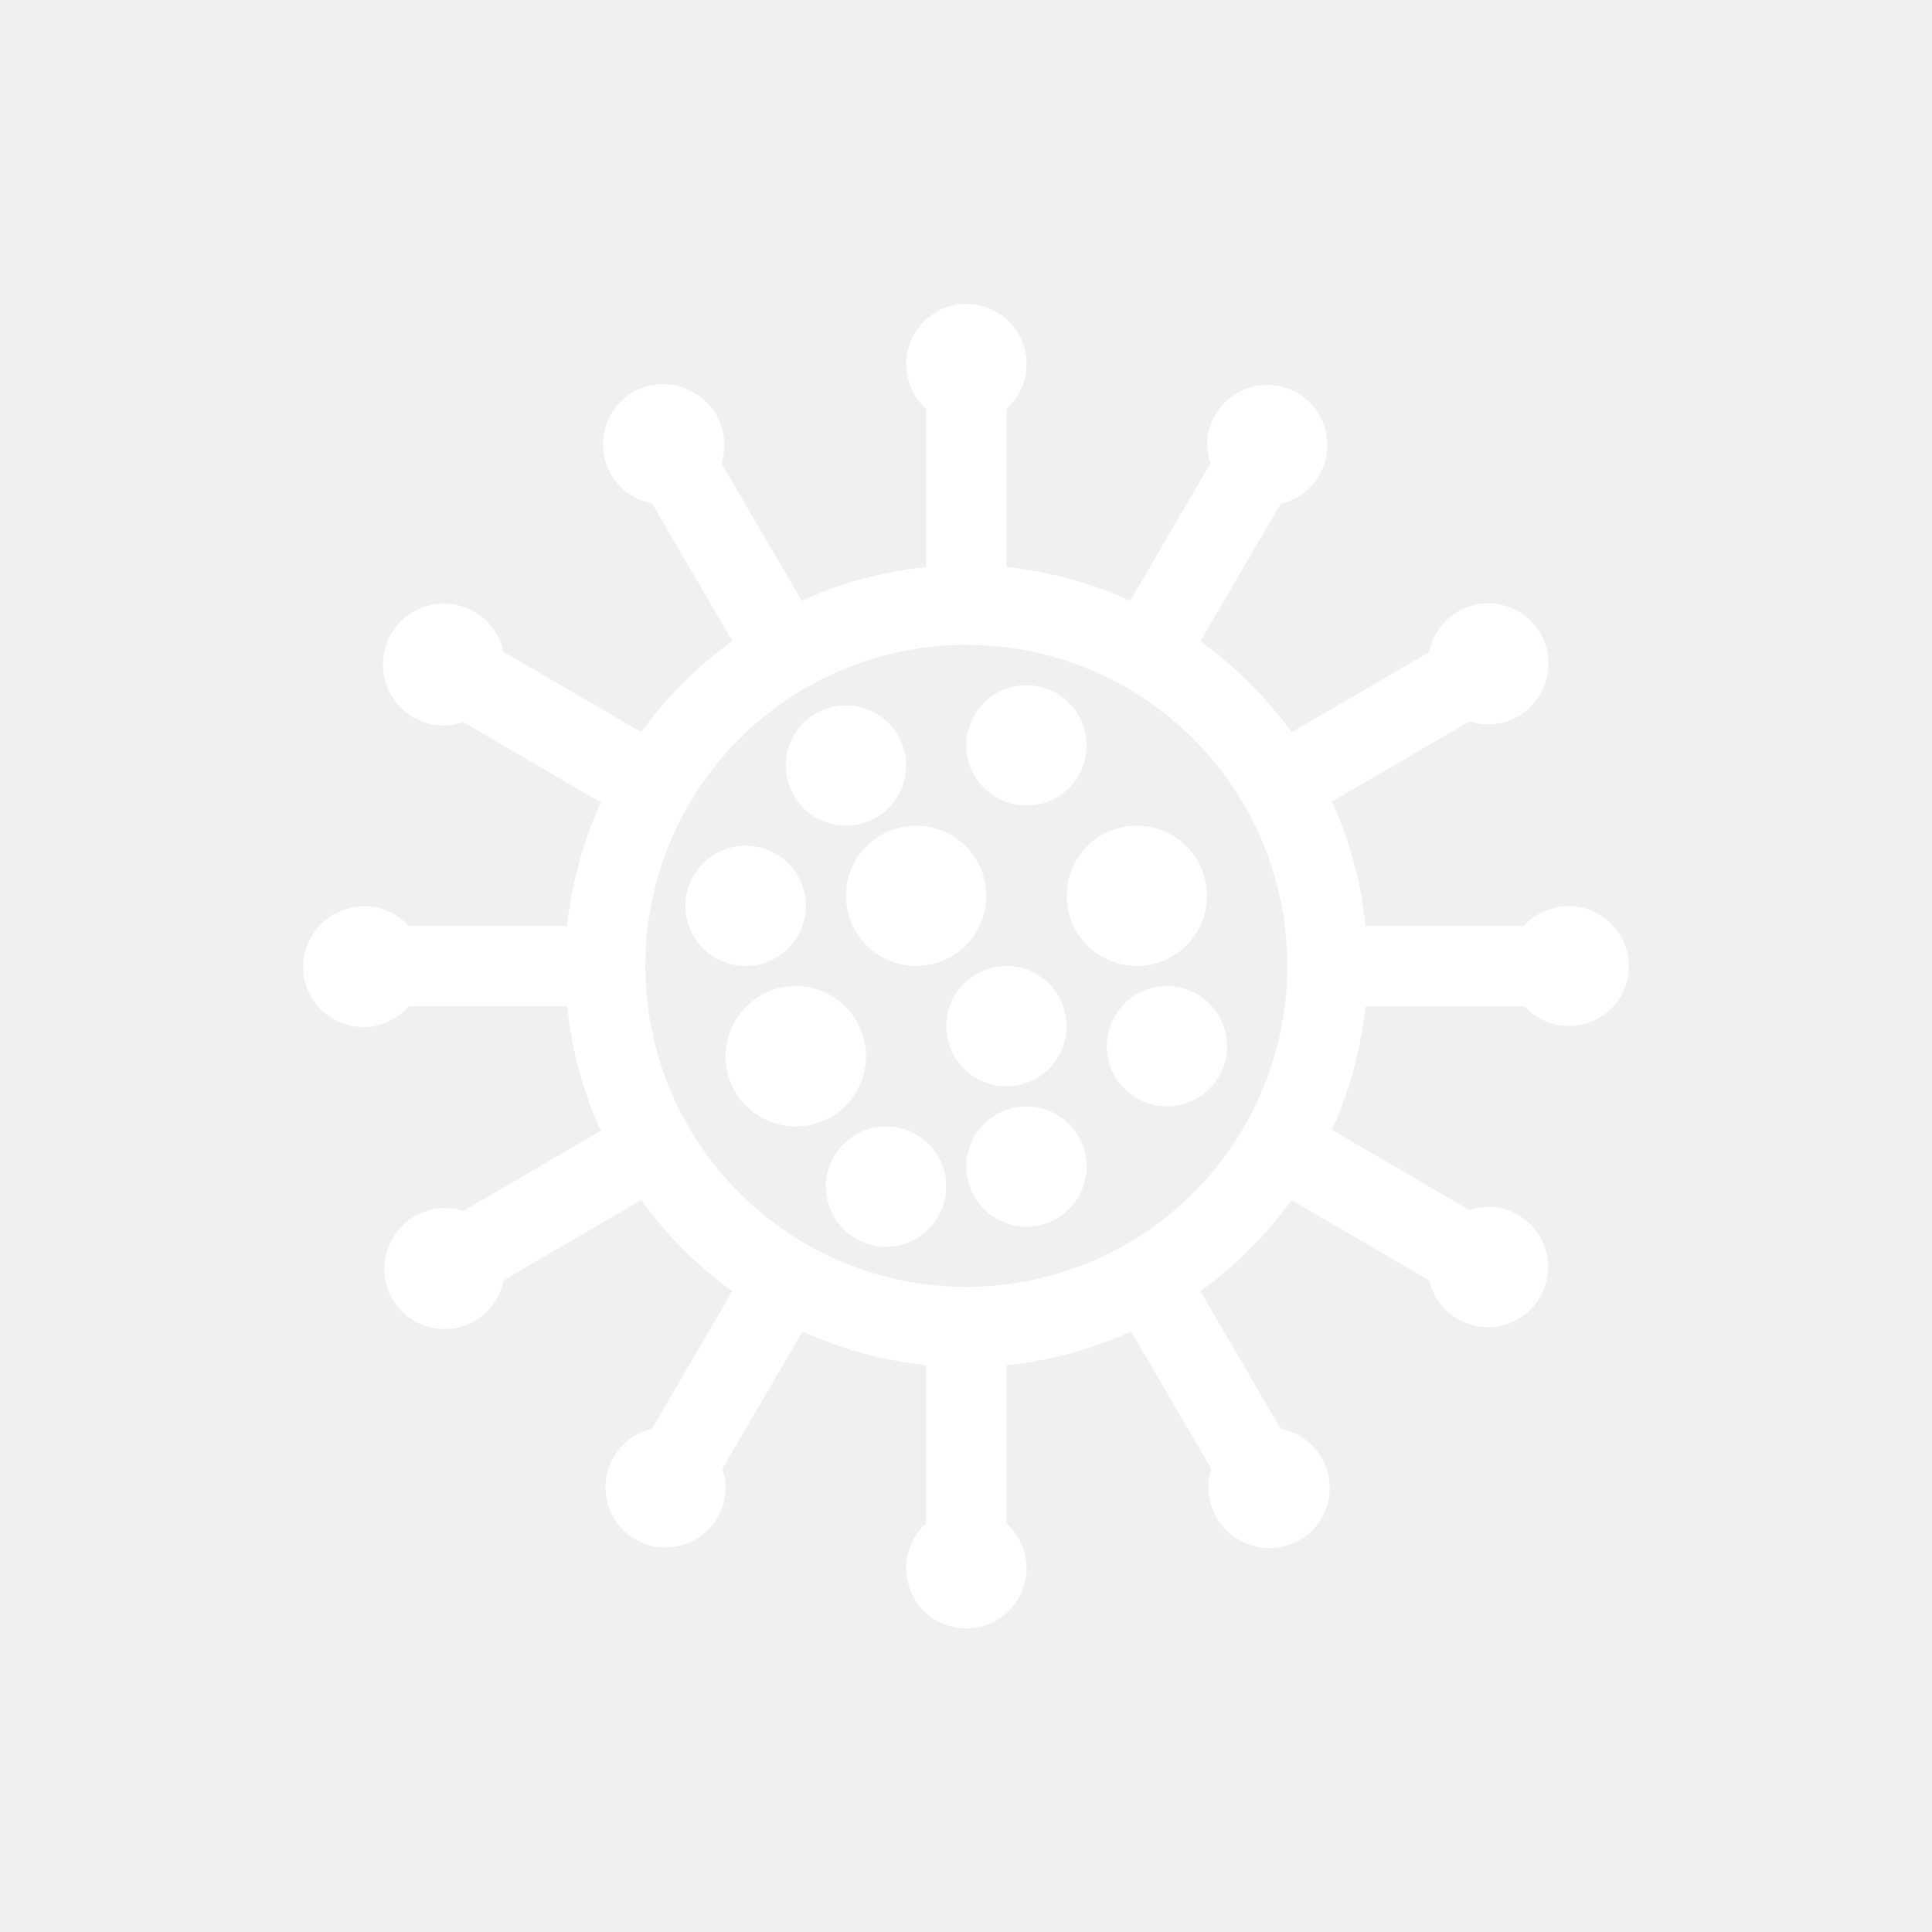
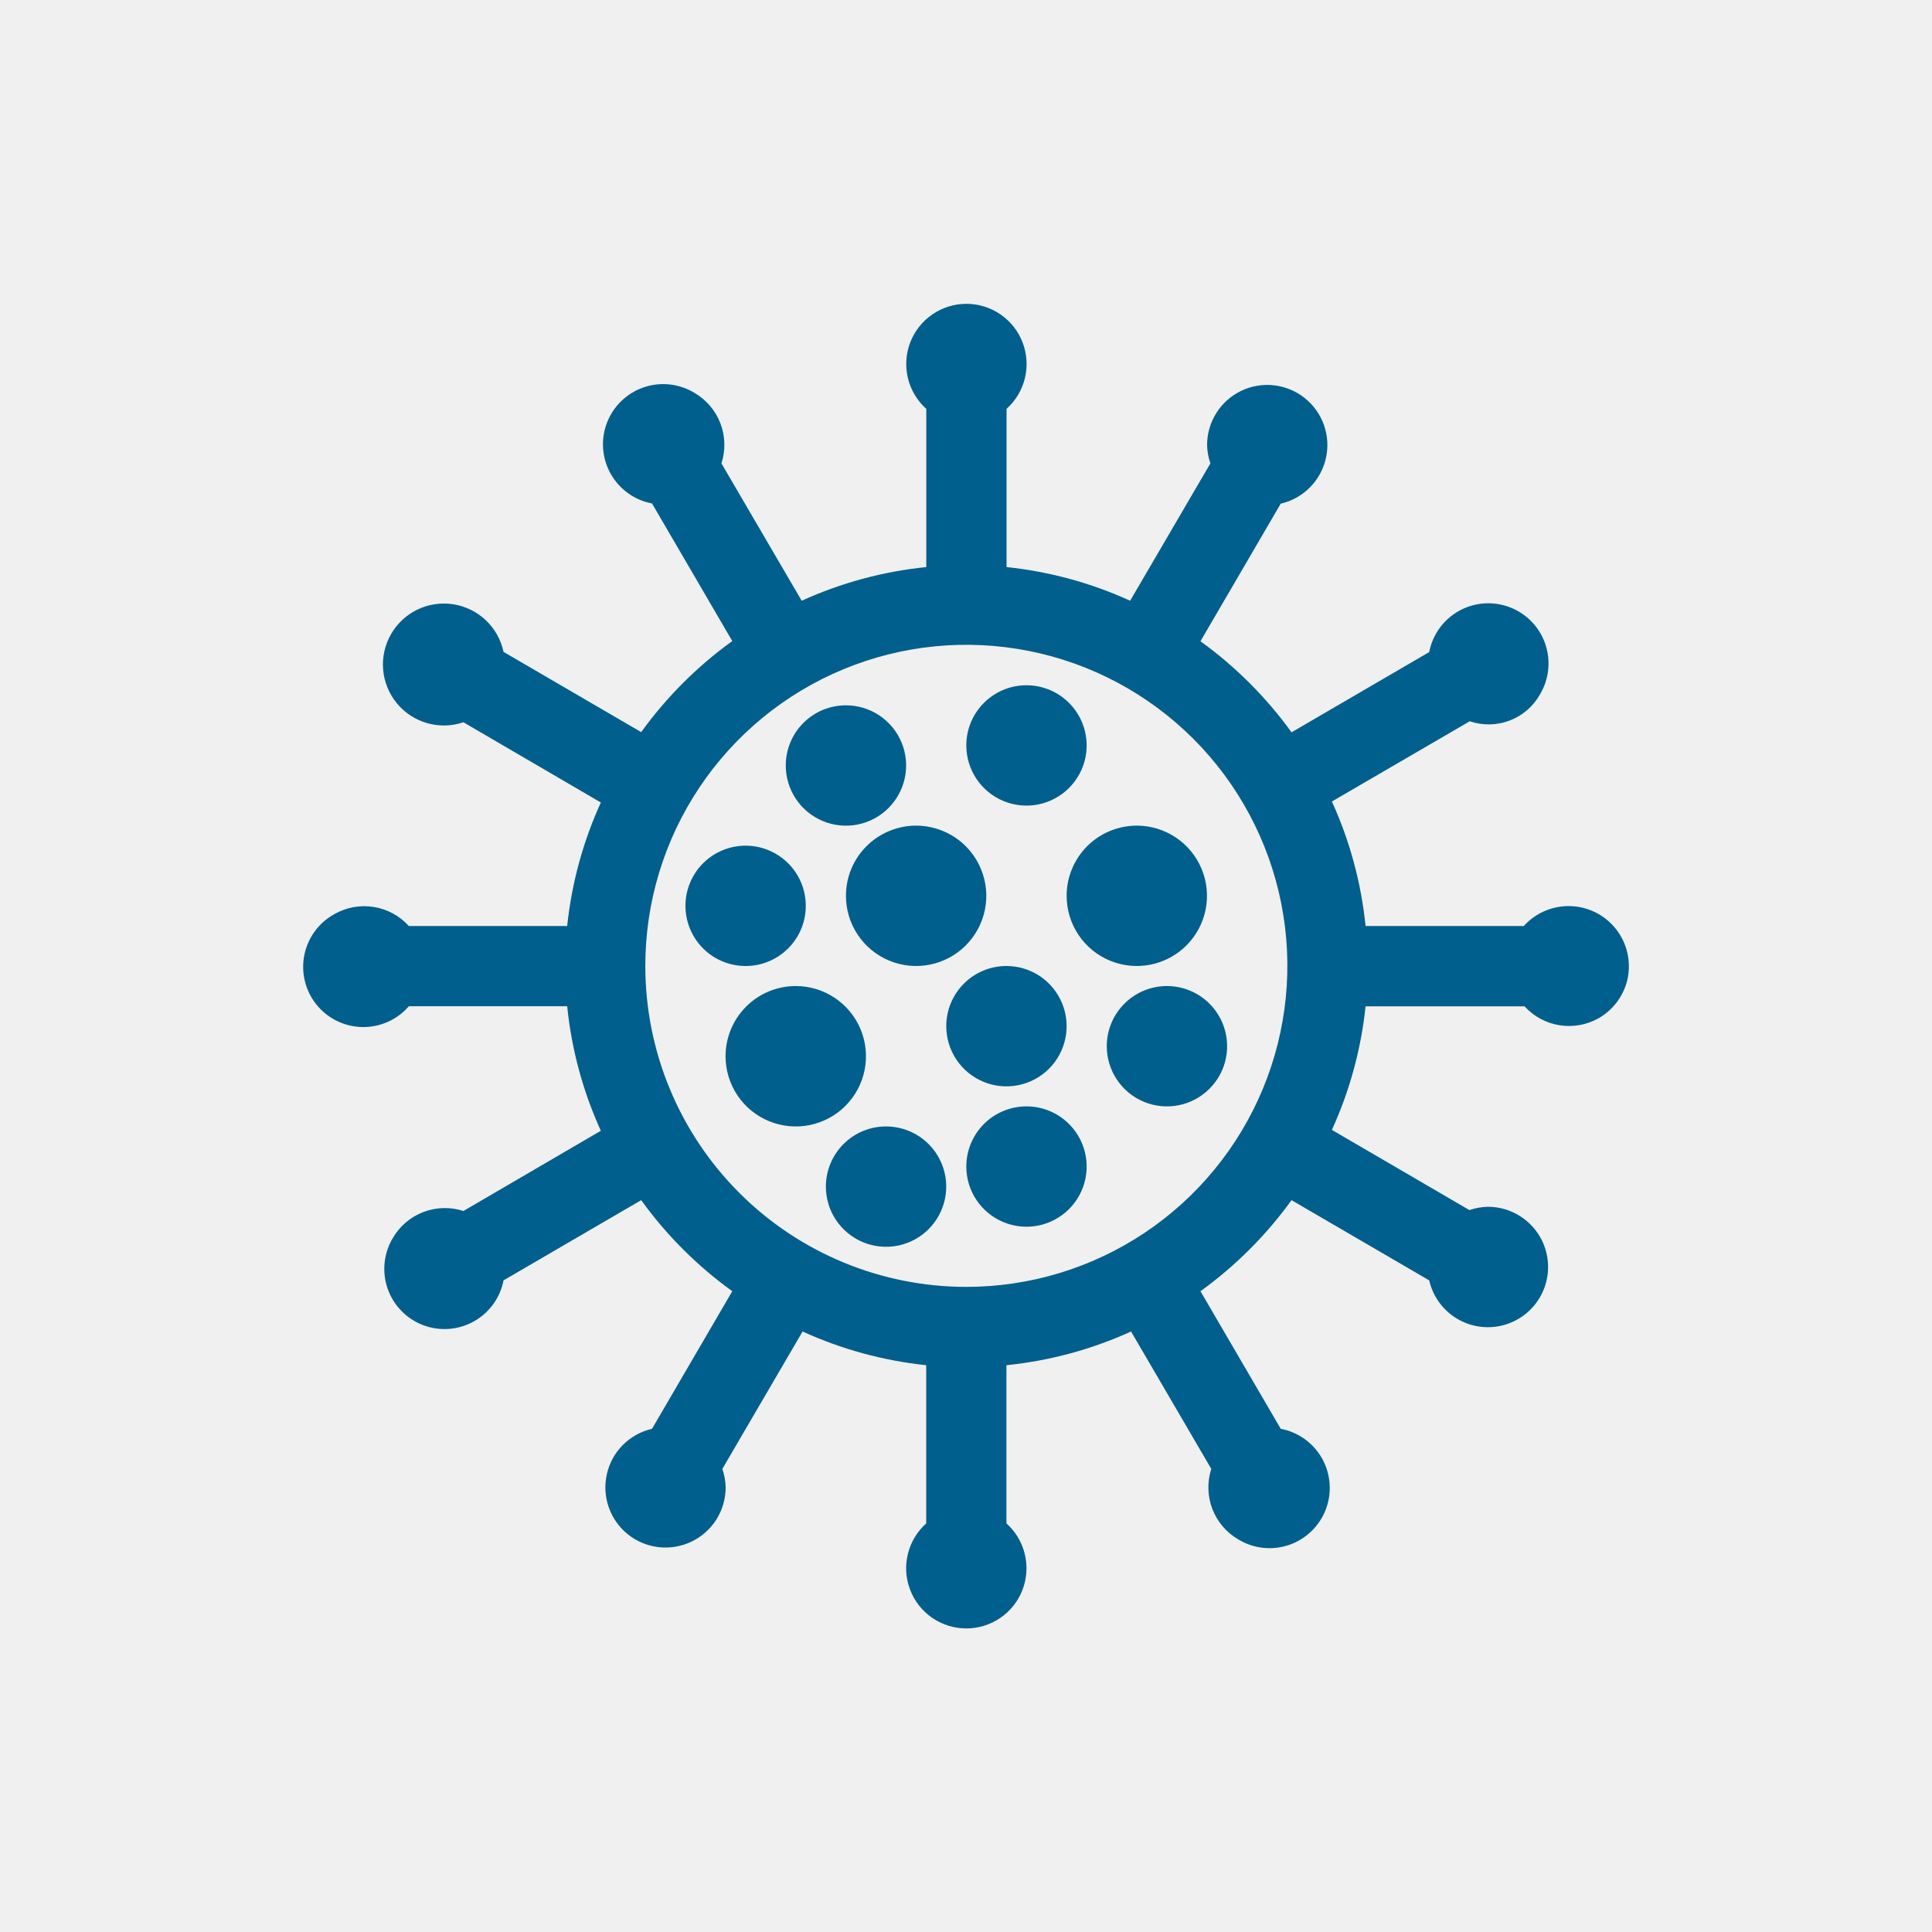
<svg xmlns="http://www.w3.org/2000/svg" width="70" height="70" viewBox="0 0 70 70" fill="none">
  <g clip-path="url(#clip0_94_300)">
-     <path fill-rule="evenodd" clip-rule="evenodd" d="M57.056 32.84C56.714 32.806 56.368 32.852 56.047 32.975C55.726 33.099 55.439 33.296 55.208 33.552H49.477C49.319 31.991 48.907 30.467 48.257 29.04L53.252 26.133C53.723 26.294 54.235 26.284 54.7 26.106C55.165 25.929 55.553 25.594 55.796 25.16C55.96 24.887 56.062 24.581 56.094 24.264C56.127 23.947 56.09 23.627 55.986 23.326C55.882 23.025 55.713 22.75 55.491 22.521C55.27 22.293 55 22.115 54.703 22.002C54.405 21.888 54.086 21.841 53.769 21.863C53.451 21.886 53.142 21.978 52.864 22.133C52.585 22.288 52.344 22.502 52.157 22.76C51.971 23.018 51.842 23.314 51.782 23.626L46.795 26.533C45.878 25.264 44.764 24.15 43.495 23.234L46.403 18.249C46.802 18.157 47.167 17.955 47.456 17.665C47.745 17.375 47.947 17.01 48.038 16.611C48.13 16.211 48.107 15.795 47.972 15.408C47.837 15.021 47.596 14.68 47.276 14.424C46.956 14.168 46.571 14.008 46.164 13.961C45.758 13.914 45.346 13.982 44.976 14.158C44.606 14.335 44.294 14.612 44.074 14.957C43.855 15.303 43.737 15.704 43.735 16.113C43.739 16.343 43.779 16.571 43.855 16.789L40.947 21.766C39.53 21.12 38.018 20.708 36.469 20.546V14.814C36.798 14.519 37.03 14.132 37.134 13.703C37.238 13.274 37.209 12.823 37.052 12.41C36.894 11.998 36.615 11.643 36.252 11.393C35.888 11.142 35.457 11.008 35.015 11.008C34.574 11.008 34.142 11.142 33.779 11.393C33.415 11.643 33.136 11.998 32.978 12.41C32.821 12.823 32.792 13.274 32.896 13.703C33 14.132 33.232 14.519 33.561 14.814V20.546C32 20.704 30.475 21.116 29.047 21.766L26.139 16.789C26.293 16.315 26.279 15.802 26.101 15.337C25.922 14.871 25.589 14.481 25.158 14.232C24.884 14.066 24.578 13.963 24.261 13.929C23.943 13.895 23.622 13.931 23.32 14.035C23.018 14.139 22.742 14.307 22.513 14.529C22.283 14.751 22.105 15.021 21.991 15.319C21.877 15.617 21.829 15.937 21.852 16.256C21.876 16.574 21.968 16.884 22.124 17.162C22.28 17.441 22.495 17.682 22.754 17.869C23.013 18.055 23.31 18.183 23.624 18.242L26.532 23.227C25.262 24.143 24.148 25.257 23.232 26.526L18.244 23.619C18.152 23.181 17.928 22.781 17.603 22.473C17.277 22.165 16.866 21.963 16.424 21.894C15.981 21.825 15.528 21.892 15.124 22.086C14.72 22.281 14.386 22.593 14.164 22.983C13.942 23.372 13.844 23.819 13.882 24.266C13.921 24.712 14.094 25.136 14.379 25.482C14.664 25.828 15.047 26.078 15.478 26.201C15.909 26.324 16.367 26.313 16.791 26.169L21.77 29.076C21.124 30.492 20.712 32.003 20.55 33.552H14.814C14.48 33.182 14.029 32.938 13.537 32.86C13.046 32.782 12.542 32.875 12.11 33.123C11.831 33.277 11.589 33.491 11.402 33.748C11.214 34.006 11.085 34.302 11.024 34.615C10.963 34.928 10.972 35.25 11.049 35.559C11.126 35.869 11.27 36.157 11.471 36.405C11.672 36.652 11.924 36.853 12.211 36.992C12.497 37.132 12.811 37.207 13.13 37.212C13.449 37.217 13.764 37.152 14.055 37.022C14.346 36.892 14.605 36.699 14.814 36.458H20.55C20.708 38.018 21.12 39.542 21.77 40.97L16.791 43.876C16.317 43.723 15.804 43.736 15.338 43.915C14.873 44.093 14.482 44.425 14.232 44.857C14.069 45.13 13.968 45.435 13.935 45.752C13.903 46.068 13.94 46.388 14.044 46.688C14.149 46.989 14.317 47.263 14.539 47.491C14.76 47.72 15.029 47.897 15.326 48.011C15.623 48.124 15.941 48.171 16.259 48.149C16.576 48.126 16.884 48.035 17.163 47.88C17.441 47.726 17.682 47.512 17.869 47.255C18.055 46.998 18.184 46.703 18.244 46.39L23.232 43.484C24.148 44.753 25.262 45.867 26.532 46.783L23.624 51.768C23.225 51.859 22.859 52.062 22.57 52.352C22.28 52.642 22.078 53.008 21.988 53.408C21.897 53.807 21.92 54.225 22.056 54.611C22.191 54.998 22.433 55.339 22.753 55.595C23.073 55.85 23.459 56.01 23.867 56.057C24.274 56.103 24.686 56.033 25.055 55.856C25.425 55.679 25.737 55.401 25.956 55.054C26.174 54.708 26.291 54.306 26.292 53.896C26.288 53.666 26.247 53.438 26.172 53.221L29.079 48.243C30.496 48.889 32.009 49.301 33.558 49.464V55.196C33.229 55.49 32.997 55.878 32.893 56.307C32.788 56.736 32.817 57.187 32.975 57.599C33.132 58.012 33.411 58.367 33.775 58.617C34.139 58.867 34.57 59.001 35.011 59.001C35.453 59.001 35.884 58.867 36.248 58.617C36.612 58.367 36.891 58.012 37.048 57.599C37.206 57.187 37.234 56.736 37.13 56.307C37.026 55.878 36.794 55.49 36.465 55.196V49.464C38.027 49.306 39.551 48.893 40.98 48.243L43.887 53.221C43.734 53.695 43.748 54.208 43.926 54.673C44.105 55.138 44.438 55.528 44.869 55.778C45.142 55.943 45.448 56.047 45.766 56.081C46.083 56.115 46.405 56.078 46.707 55.975C47.009 55.871 47.284 55.702 47.514 55.48C47.744 55.258 47.922 54.989 48.036 54.691C48.15 54.392 48.197 54.073 48.174 53.754C48.151 53.436 48.058 53.126 47.903 52.847C47.747 52.568 47.532 52.327 47.273 52.141C47.013 51.954 46.716 51.827 46.403 51.768L43.495 46.783C44.764 45.867 45.878 44.753 46.795 43.484L51.782 46.39C51.873 46.791 52.076 47.157 52.366 47.447C52.656 47.738 53.022 47.941 53.422 48.032C53.823 48.124 54.241 48.101 54.628 47.965C55.016 47.83 55.357 47.588 55.614 47.267C55.87 46.946 56.03 46.56 56.077 46.152C56.123 45.744 56.053 45.331 55.876 44.961C55.698 44.591 55.419 44.279 55.072 44.06C54.725 43.841 54.323 43.724 53.912 43.724C53.683 43.728 53.456 43.768 53.24 43.844L48.257 40.938C48.903 39.521 49.315 38.01 49.477 36.462H55.237C55.57 36.827 56.017 37.069 56.506 37.147C56.994 37.225 57.495 37.134 57.925 36.89C58.426 36.602 58.792 36.127 58.945 35.57C59.026 35.265 59.039 34.946 58.985 34.635C58.931 34.324 58.809 34.029 58.63 33.77C58.45 33.51 58.217 33.293 57.945 33.132C57.673 32.972 57.37 32.872 57.056 32.84ZM23.381 35C23.379 32.699 24.061 30.45 25.338 28.536C26.615 26.622 28.432 25.131 30.557 24.249C32.682 23.368 35.021 23.137 37.278 23.585C39.535 24.033 41.608 25.141 43.235 26.767C44.862 28.394 45.971 30.467 46.42 32.723C46.869 34.98 46.639 37.319 45.758 39.445C44.878 41.57 43.387 43.387 41.474 44.666C39.561 45.944 37.312 46.626 35.011 46.626C31.927 46.626 28.969 45.401 26.788 43.221C24.607 41.041 23.381 38.084 23.381 35ZM41.191 29.914C41.694 29.915 42.185 30.064 42.603 30.344C43.021 30.624 43.346 31.021 43.538 31.486C43.731 31.95 43.781 32.462 43.682 32.955C43.584 33.448 43.341 33.901 42.986 34.256C42.63 34.611 42.177 34.853 41.684 34.951C41.191 35.049 40.679 34.999 40.215 34.806C39.75 34.614 39.353 34.288 39.074 33.87C38.795 33.452 38.646 32.96 38.646 32.457C38.646 32.123 38.712 31.792 38.84 31.483C38.967 31.175 39.155 30.894 39.391 30.658C39.628 30.422 39.908 30.235 40.217 30.107C40.526 29.98 40.857 29.914 41.191 29.914ZM33.194 29.914C33.697 29.915 34.188 30.064 34.606 30.343C35.025 30.623 35.35 31.02 35.542 31.485C35.735 31.95 35.785 32.461 35.687 32.954C35.588 33.447 35.346 33.9 34.99 34.256C34.635 34.611 34.182 34.853 33.689 34.951C33.195 35.049 32.684 34.999 32.219 34.806C31.755 34.614 31.358 34.288 31.079 33.87C30.799 33.452 30.65 32.96 30.65 32.457C30.65 32.123 30.716 31.791 30.844 31.482C30.973 31.173 31.16 30.893 31.397 30.657C31.634 30.42 31.916 30.233 32.225 30.106C32.534 29.979 32.866 29.913 33.2 29.914H33.194ZM28.832 35.726C29.335 35.726 29.827 35.875 30.245 36.155C30.664 36.434 30.99 36.832 31.182 37.296C31.375 37.761 31.425 38.273 31.327 38.766C31.229 39.26 30.987 39.713 30.631 40.069C30.275 40.425 29.822 40.667 29.328 40.765C28.835 40.863 28.323 40.813 27.859 40.62C27.394 40.428 26.996 40.102 26.717 39.683C26.437 39.265 26.288 38.773 26.288 38.27C26.288 37.595 26.556 36.949 27.034 36.471C27.511 35.994 28.157 35.726 28.832 35.726ZM37.193 40.086C37.624 40.086 38.045 40.214 38.404 40.454C38.762 40.693 39.041 41.034 39.206 41.432C39.371 41.831 39.414 42.269 39.33 42.692C39.245 43.115 39.038 43.503 38.733 43.808C38.428 44.113 38.039 44.321 37.616 44.405C37.193 44.489 36.755 44.445 36.357 44.28C35.958 44.115 35.618 43.836 35.378 43.477C35.139 43.119 35.011 42.697 35.011 42.266C35.011 41.688 35.241 41.133 35.65 40.724C36.059 40.315 36.614 40.086 37.193 40.086ZM42.281 35.726C42.712 35.726 43.133 35.854 43.492 36.093C43.85 36.333 44.13 36.673 44.295 37.072C44.46 37.47 44.503 37.909 44.419 38.332C44.335 38.755 44.127 39.143 43.822 39.448C43.517 39.753 43.129 39.961 42.706 40.045C42.283 40.129 41.844 40.086 41.446 39.921C41.048 39.756 40.707 39.476 40.468 39.118C40.228 38.759 40.1 38.338 40.1 37.906C40.1 37.328 40.33 36.774 40.739 36.365C41.148 35.956 41.702 35.726 42.281 35.726ZM37.193 24.828C37.624 24.828 38.045 24.956 38.404 25.196C38.762 25.435 39.041 25.776 39.206 26.174C39.371 26.573 39.414 27.011 39.33 27.434C39.245 27.857 39.038 28.245 38.733 28.55C38.428 28.855 38.039 29.062 37.616 29.147C37.193 29.231 36.755 29.187 36.357 29.022C35.958 28.857 35.618 28.578 35.378 28.219C35.139 27.861 35.011 27.439 35.011 27.008C35.011 26.721 35.067 26.438 35.177 26.173C35.287 25.909 35.447 25.668 35.65 25.466C35.853 25.263 36.093 25.103 36.358 24.993C36.622 24.884 36.906 24.827 37.193 24.828ZM27.015 30.64C27.447 30.64 27.868 30.768 28.227 31.008C28.585 31.247 28.865 31.588 29.03 31.986C29.195 32.385 29.238 32.823 29.154 33.246C29.07 33.669 28.862 34.058 28.557 34.362C28.252 34.667 27.864 34.875 27.441 34.959C27.018 35.043 26.579 35 26.181 34.835C25.782 34.67 25.442 34.391 25.202 34.032C24.963 33.674 24.835 33.252 24.835 32.821C24.835 32.534 24.891 32.251 25.001 31.986C25.11 31.722 25.271 31.481 25.473 31.279C25.676 31.076 25.916 30.916 26.181 30.806C26.445 30.697 26.729 30.64 27.015 30.64ZM36.465 35C36.897 35 37.318 35.128 37.677 35.367C38.035 35.607 38.315 35.948 38.48 36.346C38.645 36.745 38.688 37.183 38.604 37.606C38.52 38.029 38.312 38.418 38.007 38.723C37.702 39.028 37.313 39.235 36.89 39.319C36.467 39.403 36.029 39.36 35.63 39.194C35.232 39.029 34.891 38.75 34.652 38.391C34.412 38.032 34.285 37.611 34.285 37.179C34.285 36.893 34.341 36.609 34.451 36.345C34.56 36.081 34.721 35.84 34.924 35.638C35.126 35.435 35.367 35.275 35.631 35.166C35.895 35.056 36.179 35 36.465 35ZM32.103 40.813C32.535 40.813 32.956 40.941 33.315 41.18C33.673 41.42 33.953 41.761 34.118 42.159C34.283 42.557 34.326 42.996 34.242 43.419C34.157 43.842 33.95 44.23 33.645 44.535C33.34 44.84 32.951 45.048 32.528 45.132C32.105 45.216 31.666 45.172 31.268 45.007C30.87 44.842 30.529 44.562 30.29 44.204C30.05 43.845 29.923 43.423 29.923 42.992C29.923 42.414 30.153 41.86 30.562 41.451C30.971 41.042 31.525 40.813 32.103 40.813ZM30.65 25.555C31.081 25.555 31.503 25.683 31.862 25.922C32.22 26.162 32.5 26.503 32.665 26.901C32.83 27.299 32.873 27.738 32.789 28.161C32.704 28.584 32.496 28.973 32.191 29.277C31.886 29.582 31.498 29.79 31.075 29.874C30.652 29.958 30.213 29.915 29.815 29.749C29.416 29.584 29.076 29.304 28.837 28.946C28.597 28.587 28.469 28.165 28.47 27.734C28.47 27.448 28.526 27.164 28.636 26.9C28.745 26.635 28.906 26.395 29.108 26.193C29.311 25.99 29.551 25.83 29.816 25.72C30.08 25.611 30.364 25.555 30.65 25.555Z" fill="white" />
+     <path fill-rule="evenodd" clip-rule="evenodd" d="M57.056 32.84C56.714 32.806 56.368 32.852 56.047 32.975C55.726 33.099 55.439 33.296 55.208 33.552H49.477C49.319 31.991 48.907 30.467 48.257 29.04L53.252 26.133C53.723 26.294 54.235 26.284 54.7 26.106C55.165 25.929 55.553 25.594 55.796 25.16C55.96 24.887 56.062 24.581 56.094 24.264C56.127 23.947 56.09 23.627 55.986 23.326C55.882 23.025 55.713 22.75 55.491 22.521C55.27 22.293 55 22.115 54.703 22.002C54.405 21.888 54.086 21.841 53.769 21.863C53.451 21.886 53.142 21.978 52.864 22.133C52.585 22.288 52.344 22.502 52.157 22.76C51.971 23.018 51.842 23.314 51.782 23.626L46.795 26.533C45.878 25.264 44.764 24.15 43.495 23.234L46.403 18.249C46.802 18.157 47.167 17.955 47.456 17.665C47.745 17.375 47.947 17.01 48.038 16.611C48.13 16.211 48.107 15.795 47.972 15.408C47.837 15.021 47.596 14.68 47.276 14.424C46.956 14.168 46.571 14.008 46.164 13.961C45.758 13.914 45.346 13.982 44.976 14.158C44.606 14.335 44.294 14.612 44.074 14.957C43.855 15.303 43.737 15.704 43.735 16.113C43.739 16.343 43.779 16.571 43.855 16.789L40.947 21.766C39.53 21.12 38.018 20.708 36.469 20.546V14.814C36.798 14.519 37.03 14.132 37.134 13.703C37.238 13.274 37.209 12.823 37.052 12.41C36.894 11.998 36.615 11.643 36.252 11.393C35.888 11.142 35.457 11.008 35.015 11.008C34.574 11.008 34.142 11.142 33.779 11.393C33.415 11.643 33.136 11.998 32.978 12.41C32.821 12.823 32.792 13.274 32.896 13.703C33 14.132 33.232 14.519 33.561 14.814V20.546C32 20.704 30.475 21.116 29.047 21.766L26.139 16.789C26.293 16.315 26.279 15.802 26.101 15.337C25.922 14.871 25.589 14.481 25.158 14.232C24.884 14.066 24.578 13.963 24.261 13.929C23.943 13.895 23.622 13.931 23.32 14.035C23.018 14.139 22.742 14.307 22.513 14.529C22.283 14.751 22.105 15.021 21.991 15.319C21.877 15.617 21.829 15.937 21.852 16.256C21.876 16.574 21.968 16.884 22.124 17.162C22.28 17.441 22.495 17.682 22.754 17.869C23.013 18.055 23.31 18.183 23.624 18.242L26.532 23.227C25.262 24.143 24.148 25.257 23.232 26.526L18.244 23.619C18.152 23.181 17.928 22.781 17.603 22.473C17.277 22.165 16.866 21.963 16.424 21.894C15.981 21.825 15.528 21.892 15.124 22.086C14.72 22.281 14.386 22.593 14.164 22.983C13.942 23.372 13.844 23.819 13.882 24.266C13.921 24.712 14.094 25.136 14.379 25.482C14.664 25.828 15.047 26.078 15.478 26.201C15.909 26.324 16.367 26.313 16.791 26.169L21.77 29.076C21.124 30.492 20.712 32.003 20.55 33.552H14.814C14.48 33.182 14.029 32.938 13.537 32.86C13.046 32.782 12.542 32.875 12.11 33.123C11.831 33.277 11.589 33.491 11.402 33.748C11.214 34.006 11.085 34.302 11.024 34.615C10.963 34.928 10.972 35.25 11.049 35.559C11.126 35.869 11.27 36.157 11.471 36.405C11.672 36.652 11.924 36.853 12.211 36.992C12.497 37.132 12.811 37.207 13.13 37.212C13.449 37.217 13.764 37.152 14.055 37.022C14.346 36.892 14.605 36.699 14.814 36.458H20.55C20.708 38.018 21.12 39.542 21.77 40.97L16.791 43.876C16.317 43.723 15.804 43.736 15.338 43.915C14.873 44.093 14.482 44.425 14.232 44.857C14.069 45.13 13.968 45.435 13.935 45.752C13.903 46.068 13.94 46.388 14.044 46.688C14.149 46.989 14.317 47.263 14.539 47.491C14.76 47.72 15.029 47.897 15.326 48.011C15.623 48.124 15.941 48.171 16.259 48.149C16.576 48.126 16.884 48.035 17.163 47.88C17.441 47.726 17.682 47.512 17.869 47.255C18.055 46.998 18.184 46.703 18.244 46.39L23.232 43.484C24.148 44.753 25.262 45.867 26.532 46.783L23.624 51.768C23.225 51.859 22.859 52.062 22.57 52.352C22.28 52.642 22.078 53.008 21.988 53.408C21.897 53.807 21.92 54.225 22.056 54.611C22.191 54.998 22.433 55.339 22.753 55.595C23.073 55.85 23.459 56.01 23.867 56.057C24.274 56.103 24.686 56.033 25.055 55.856C25.425 55.679 25.737 55.401 25.956 55.054C26.174 54.708 26.291 54.306 26.292 53.896C26.288 53.666 26.247 53.438 26.172 53.221L29.079 48.243C30.496 48.889 32.009 49.301 33.558 49.464V55.196C33.229 55.49 32.997 55.878 32.893 56.307C32.788 56.736 32.817 57.187 32.975 57.599C33.132 58.012 33.411 58.367 33.775 58.617C34.139 58.867 34.57 59.001 35.011 59.001C35.453 59.001 35.884 58.867 36.248 58.617C36.612 58.367 36.891 58.012 37.048 57.599C37.206 57.187 37.234 56.736 37.13 56.307C37.026 55.878 36.794 55.49 36.465 55.196V49.464C38.027 49.306 39.551 48.893 40.98 48.243L43.887 53.221C43.734 53.695 43.748 54.208 43.926 54.673C44.105 55.138 44.438 55.528 44.869 55.778C45.142 55.943 45.448 56.047 45.766 56.081C46.083 56.115 46.405 56.078 46.707 55.975C47.009 55.871 47.284 55.702 47.514 55.48C47.744 55.258 47.922 54.989 48.036 54.691C48.15 54.392 48.197 54.073 48.174 53.754C48.151 53.436 48.058 53.126 47.903 52.847C47.747 52.568 47.532 52.327 47.273 52.141C47.013 51.954 46.716 51.827 46.403 51.768L43.495 46.783C44.764 45.867 45.878 44.753 46.795 43.484L51.782 46.39C51.873 46.791 52.076 47.157 52.366 47.447C52.656 47.738 53.022 47.941 53.422 48.032C53.823 48.124 54.241 48.101 54.628 47.965C55.016 47.83 55.357 47.588 55.614 47.267C55.87 46.946 56.03 46.56 56.077 46.152C56.123 45.744 56.053 45.331 55.876 44.961C55.698 44.591 55.419 44.279 55.072 44.06C54.725 43.841 54.323 43.724 53.912 43.724C53.683 43.728 53.456 43.768 53.24 43.844L48.257 40.938C48.903 39.521 49.315 38.01 49.477 36.462H55.237C55.57 36.827 56.017 37.069 56.506 37.147C56.994 37.225 57.495 37.134 57.925 36.89C58.426 36.602 58.792 36.127 58.945 35.57C59.026 35.265 59.039 34.946 58.985 34.635C58.931 34.324 58.809 34.029 58.63 33.77C58.45 33.51 58.217 33.293 57.945 33.132C57.673 32.972 57.37 32.872 57.056 32.84ZM23.381 35C23.379 32.699 24.061 30.45 25.338 28.536C26.615 26.622 28.432 25.131 30.557 24.249C32.682 23.368 35.021 23.137 37.278 23.585C39.535 24.033 41.608 25.141 43.235 26.767C44.862 28.394 45.971 30.467 46.42 32.723C46.869 34.98 46.639 37.319 45.758 39.445C44.878 41.57 43.387 43.387 41.474 44.666C39.561 45.944 37.312 46.626 35.011 46.626C31.927 46.626 28.969 45.401 26.788 43.221C24.607 41.041 23.381 38.084 23.381 35ZM41.191 29.914C41.694 29.915 42.185 30.064 42.603 30.344C43.021 30.624 43.346 31.021 43.538 31.486C43.731 31.95 43.781 32.462 43.682 32.955C43.584 33.448 43.341 33.901 42.986 34.256C42.63 34.611 42.177 34.853 41.684 34.951C41.191 35.049 40.679 34.999 40.215 34.806C39.75 34.614 39.353 34.288 39.074 33.87C38.795 33.452 38.646 32.96 38.646 32.457C38.646 32.123 38.712 31.792 38.84 31.483C38.967 31.175 39.155 30.894 39.391 30.658C39.628 30.422 39.908 30.235 40.217 30.107C40.526 29.98 40.857 29.914 41.191 29.914ZM33.194 29.914C33.697 29.915 34.188 30.064 34.606 30.343C35.025 30.623 35.35 31.02 35.542 31.485C35.735 31.95 35.785 32.461 35.687 32.954C35.588 33.447 35.346 33.9 34.99 34.256C34.635 34.611 34.182 34.853 33.689 34.951C33.195 35.049 32.684 34.999 32.219 34.806C31.755 34.614 31.358 34.288 31.079 33.87C30.799 33.452 30.65 32.96 30.65 32.457C30.65 32.123 30.716 31.791 30.844 31.482C30.973 31.173 31.16 30.893 31.397 30.657C31.634 30.42 31.916 30.233 32.225 30.106C32.534 29.979 32.866 29.913 33.2 29.914H33.194ZM28.832 35.726C29.335 35.726 29.827 35.875 30.245 36.155C30.664 36.434 30.99 36.832 31.182 37.296C31.375 37.761 31.425 38.273 31.327 38.766C31.229 39.26 30.987 39.713 30.631 40.069C30.275 40.425 29.822 40.667 29.328 40.765C28.835 40.863 28.323 40.813 27.859 40.62C27.394 40.428 26.996 40.102 26.717 39.683C26.437 39.265 26.288 38.773 26.288 38.27C26.288 37.595 26.556 36.949 27.034 36.471C27.511 35.994 28.157 35.726 28.832 35.726ZM37.193 40.086C37.624 40.086 38.045 40.214 38.404 40.454C38.762 40.693 39.041 41.034 39.206 41.432C39.371 41.831 39.414 42.269 39.33 42.692C39.245 43.115 39.038 43.503 38.733 43.808C38.428 44.113 38.039 44.321 37.616 44.405C37.193 44.489 36.755 44.445 36.357 44.28C35.958 44.115 35.618 43.836 35.378 43.477C35.139 43.119 35.011 42.697 35.011 42.266C35.011 41.688 35.241 41.133 35.65 40.724C36.059 40.315 36.614 40.086 37.193 40.086ZM42.281 35.726C42.712 35.726 43.133 35.854 43.492 36.093C43.85 36.333 44.13 36.673 44.295 37.072C44.46 37.47 44.503 37.909 44.419 38.332C44.335 38.755 44.127 39.143 43.822 39.448C43.517 39.753 43.129 39.961 42.706 40.045C42.283 40.129 41.844 40.086 41.446 39.921C41.048 39.756 40.707 39.476 40.468 39.118C40.228 38.759 40.1 38.338 40.1 37.906C40.1 37.328 40.33 36.774 40.739 36.365C41.148 35.956 41.702 35.726 42.281 35.726ZM37.193 24.828C37.624 24.828 38.045 24.956 38.404 25.196C38.762 25.435 39.041 25.776 39.206 26.174C39.371 26.573 39.414 27.011 39.33 27.434C39.245 27.857 39.038 28.245 38.733 28.55C38.428 28.855 38.039 29.062 37.616 29.147C37.193 29.231 36.755 29.187 36.357 29.022C35.958 28.857 35.618 28.578 35.378 28.219C35.139 27.861 35.011 27.439 35.011 27.008C35.011 26.721 35.067 26.438 35.177 26.173C35.287 25.909 35.447 25.668 35.65 25.466C35.853 25.263 36.093 25.103 36.358 24.993C36.622 24.884 36.906 24.827 37.193 24.828ZM27.015 30.64C27.447 30.64 27.868 30.768 28.227 31.008C28.585 31.247 28.865 31.588 29.03 31.986C29.195 32.385 29.238 32.823 29.154 33.246C29.07 33.669 28.862 34.058 28.557 34.362C28.252 34.667 27.864 34.875 27.441 34.959C27.018 35.043 26.579 35 26.181 34.835C25.782 34.67 25.442 34.391 25.202 34.032C24.963 33.674 24.835 33.252 24.835 32.821C24.835 32.534 24.891 32.251 25.001 31.986C25.11 31.722 25.271 31.481 25.473 31.279C25.676 31.076 25.916 30.916 26.181 30.806C26.445 30.697 26.729 30.64 27.015 30.64ZM36.465 35C36.897 35 37.318 35.128 37.677 35.367C38.035 35.607 38.315 35.948 38.48 36.346C38.645 36.745 38.688 37.183 38.604 37.606C38.52 38.029 38.312 38.418 38.007 38.723C37.702 39.028 37.313 39.235 36.89 39.319C36.467 39.403 36.029 39.36 35.63 39.194C35.232 39.029 34.891 38.75 34.652 38.391C34.412 38.032 34.285 37.611 34.285 37.179C34.285 36.893 34.341 36.609 34.451 36.345C34.56 36.081 34.721 35.84 34.924 35.638C35.126 35.435 35.367 35.275 35.631 35.166C35.895 35.056 36.179 35 36.465 35ZM32.103 40.813C32.535 40.813 32.956 40.941 33.315 41.18C33.673 41.42 33.953 41.761 34.118 42.159C34.283 42.557 34.326 42.996 34.242 43.419C34.157 43.842 33.95 44.23 33.645 44.535C33.34 44.84 32.951 45.048 32.528 45.132C32.105 45.216 31.666 45.172 31.268 45.007C30.87 44.842 30.529 44.562 30.29 44.204C30.05 43.845 29.923 43.423 29.923 42.992C29.923 42.414 30.153 41.86 30.562 41.451C30.971 41.042 31.525 40.813 32.103 40.813ZM30.65 25.555C31.081 25.555 31.503 25.683 31.862 25.922C32.22 26.162 32.5 26.503 32.665 26.901C32.83 27.299 32.873 27.738 32.789 28.161C32.704 28.584 32.496 28.973 32.191 29.277C31.886 29.582 31.498 29.79 31.075 29.874C30.652 29.958 30.213 29.915 29.815 29.749C29.416 29.584 29.076 29.304 28.837 28.946C28.597 28.587 28.469 28.165 28.47 27.734C28.47 27.448 28.526 27.164 28.636 26.9C28.745 26.635 28.906 26.395 29.108 26.193C29.311 25.99 29.551 25.83 29.816 25.72C30.08 25.611 30.364 25.555 30.65 25.555Z" fill="#005F8C" />
  </g>
  <defs>
    <clipPath id="clip0_94_300">
      <rect width="48" height="48" fill="white" transform="translate(11 11)" />
    </clipPath>
  </defs>
</svg>
